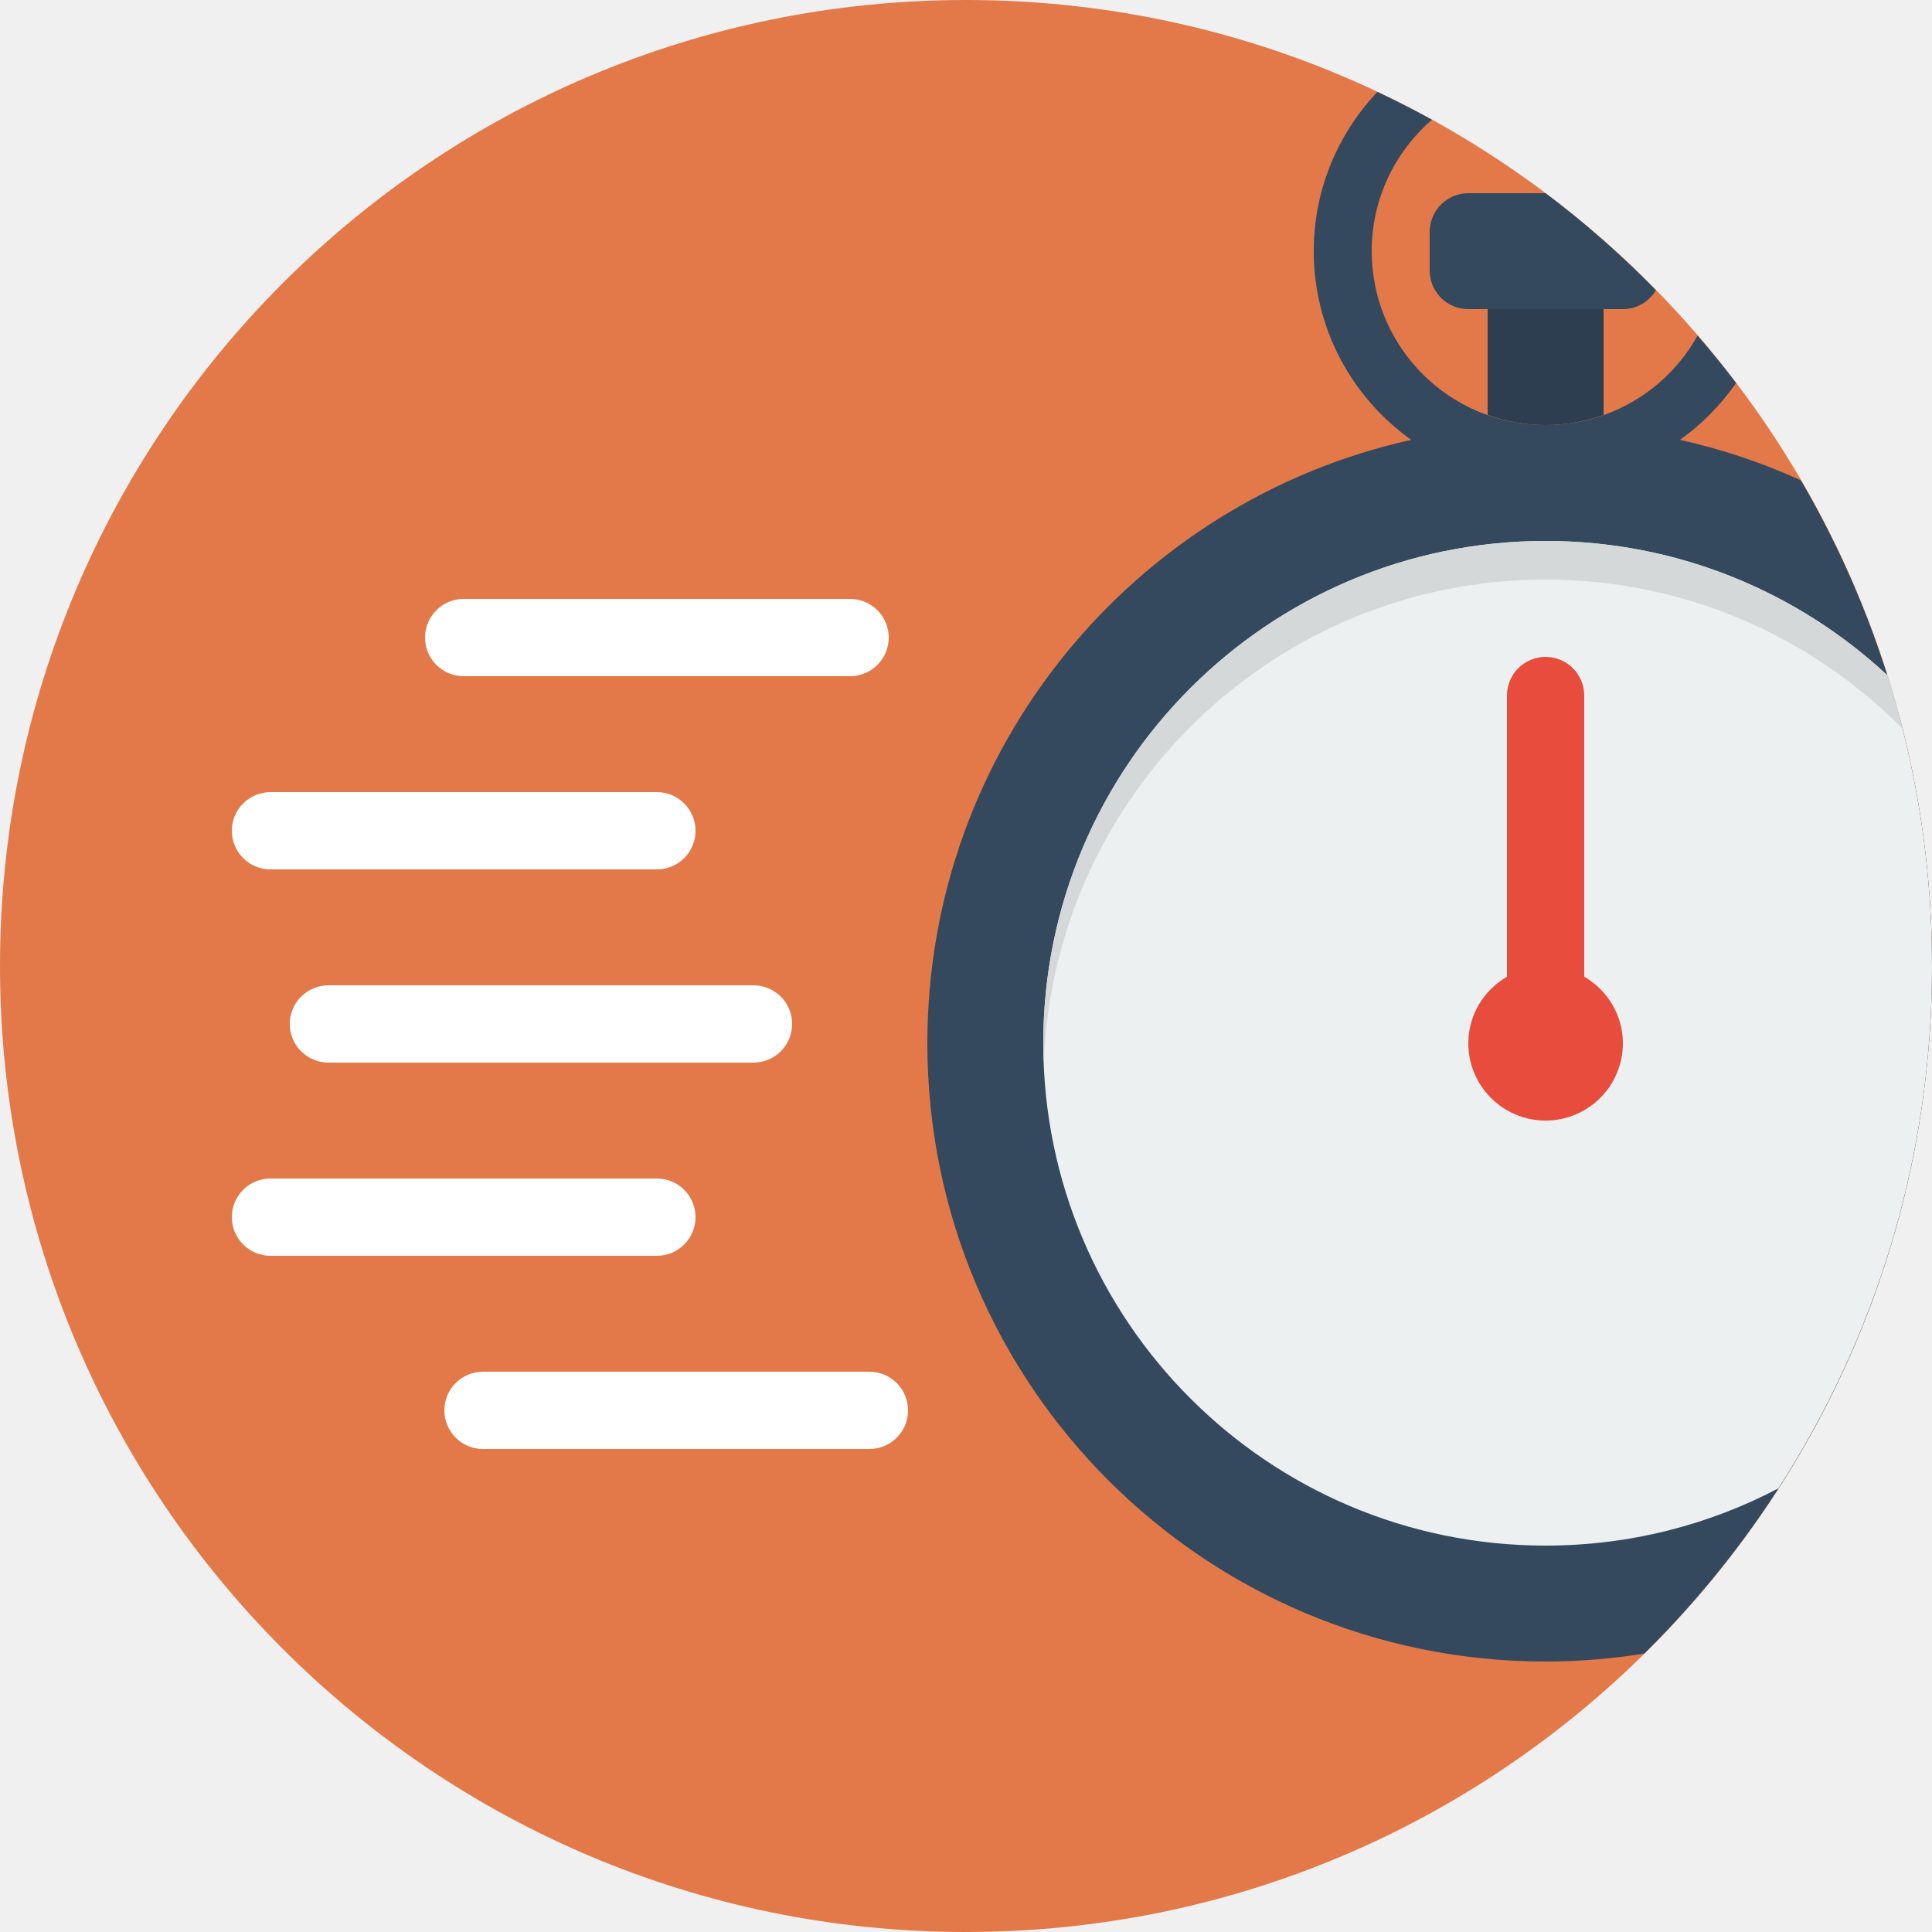
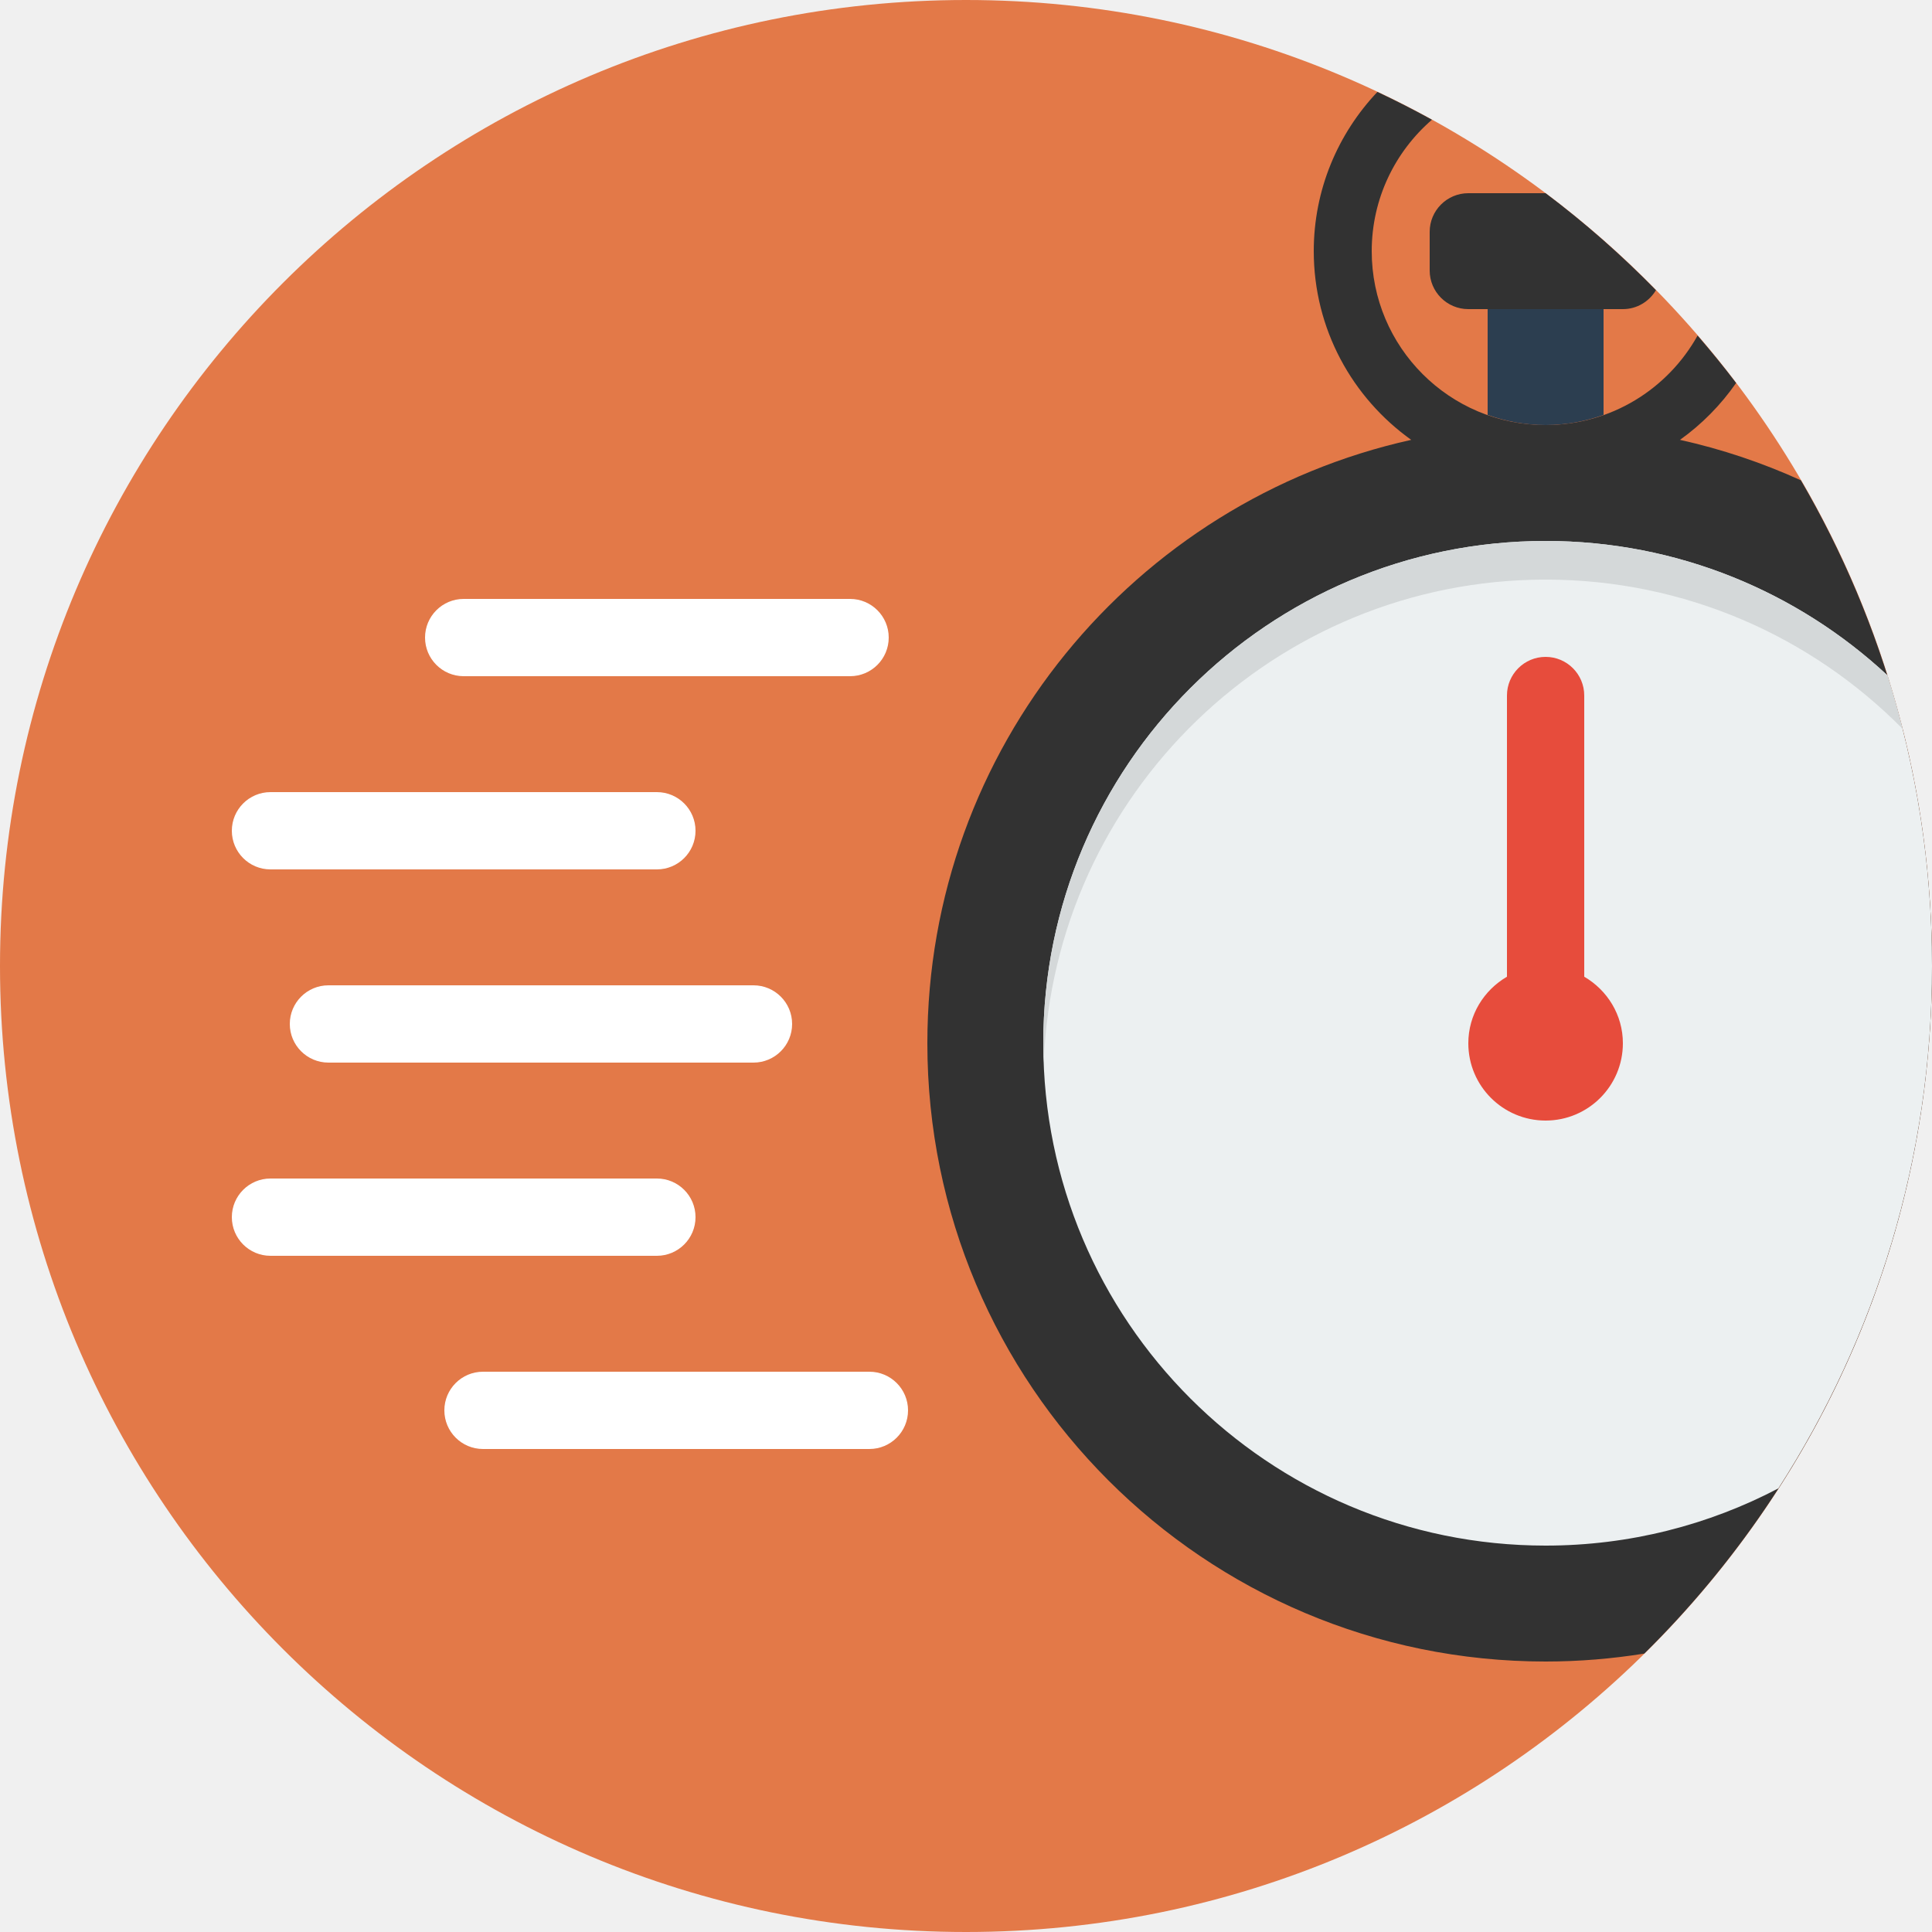
<svg xmlns="http://www.w3.org/2000/svg" width="100" height="100" viewBox="0 0 100 100">
  <path fill="#E37948" d="M50 0c27.613 0 50 22.386 50 50s-22.387 50-50 50c-27.614 0-50-22.386-50-50s22.386-50 50-50z" />
-   <path fill="#34495E" d="M89.861 19.823c-.638-.841-1.307-1.656-1.995-2.454-1.537 2.761-4.481 4.631-7.866 4.631-4.971 0-9-4.029-9-9 0-2.72 1.211-5.151 3.117-6.802-.924-.509-1.865-.989-2.823-1.44-2.036 2.15-3.294 5.047-3.294 8.242 0 4.032 1.995 7.591 5.045 9.767-14.327 3.177-25.045 15.95-25.045 31.233 0 17.674 14.327 32 32 32 1.74 0 3.445-.144 5.109-.411 9.19-9.067 14.891-21.66 14.891-35.589 0-9.168-2.479-17.753-6.787-25.14-1.986-.902-4.079-1.61-6.258-2.093 1.13-.806 2.113-1.804 2.906-2.944z" />
+   <path fill="#323232" d="M89.861 19.823c-.638-.841-1.307-1.656-1.995-2.454-1.537 2.761-4.481 4.631-7.866 4.631-4.971 0-9-4.029-9-9 0-2.72 1.211-5.151 3.117-6.802-.924-.509-1.865-.989-2.823-1.44-2.036 2.15-3.294 5.047-3.294 8.242 0 4.032 1.995 7.591 5.045 9.767-14.327 3.177-25.045 15.95-25.045 31.233 0 17.674 14.327 32 32 32 1.74 0 3.445-.144 5.109-.411 9.19-9.067 14.891-21.66 14.891-35.589 0-9.168-2.479-17.753-6.787-25.14-1.986-.902-4.079-1.61-6.258-2.093 1.13-.806 2.113-1.804 2.906-2.944z" />
  <path fill="#ECF0F1" d="M100 50c0-5.243-.811-10.296-2.308-15.045-4.64-4.313-10.856-6.955-17.692-6.955-14.359 0-26 11.641-26 26s11.641 26 26 26c4.35 0 8.446-1.073 12.049-2.962 5.024-7.797 7.951-17.073 7.951-27.038z" />
  <path fill="#D4D8D9" d="M98.477 37.722c-.236-.933-.497-1.856-.784-2.767-4.641-4.313-10.857-6.955-17.693-6.955-14.359 0-26 11.641-26 26 0 .335.014.668.025 1 .528-13.895 11.952-25 25.975-25 7.23 0 13.765 2.957 18.477 7.722z" />
  <path fill="#E74C3C" d="M82 50.555v-14.555c0-1.104-.896-2-2-2s-2 .896-2 2v14.555c-1.189.693-2 1.969-2 3.445 0 2.209 1.791 4 4 4s4-1.791 4-4c0-1.477-.811-2.752-2-3.445z" />
  <path fill="#fff" d="M24 35h20c1.104 0 2-.895 2-2 0-1.104-.896-2-2-2h-20c-1.104 0-2 .896-2 2 0 1.105.896 2 2 2zm-10 10h20c1.104 0 2-.895 2-2 0-1.104-.896-2-2-2h-20c-1.104 0-2 .896-2 2 0 1.105.896 2 2 2zm22 18c0-1.104-.896-2-2-2h-20c-1.104 0-2 .896-2 2s.896 2 2 2h20c1.104 0 2-.896 2-2zm9 8h-20c-1.104 0-2 .896-2 2s.896 2 2 2h20c1.104 0 2-.896 2-2s-.896-2-2-2zm-28-20c-1.104 0-2 .896-2 2 0 1.105.896 2 2 2h22c1.104 0 2-.895 2-2 0-1.104-.896-2-2-2h-22z" />
  <path fill="#2C3E50" d="M83 14h-6v7.477c.939.333 1.946.523 3 .523s2.061-.19 3-.523v-7.477z" />
-   <path fill="#34495E" d="M85.712 15.019c-1.774-1.811-3.681-3.493-5.712-5.019h-4c-1.104 0-2 .896-2 2v2c0 1.105.896 2 2 2h8c.73 0 1.363-.396 1.712-.981z" />
+   <path fill="#323232" d="M85.712 15.019c-1.774-1.811-3.681-3.493-5.712-5.019h-4c-1.104 0-2 .896-2 2v2c0 1.105.896 2 2 2h8c.73 0 1.363-.396 1.712-.981z" />
</svg>
